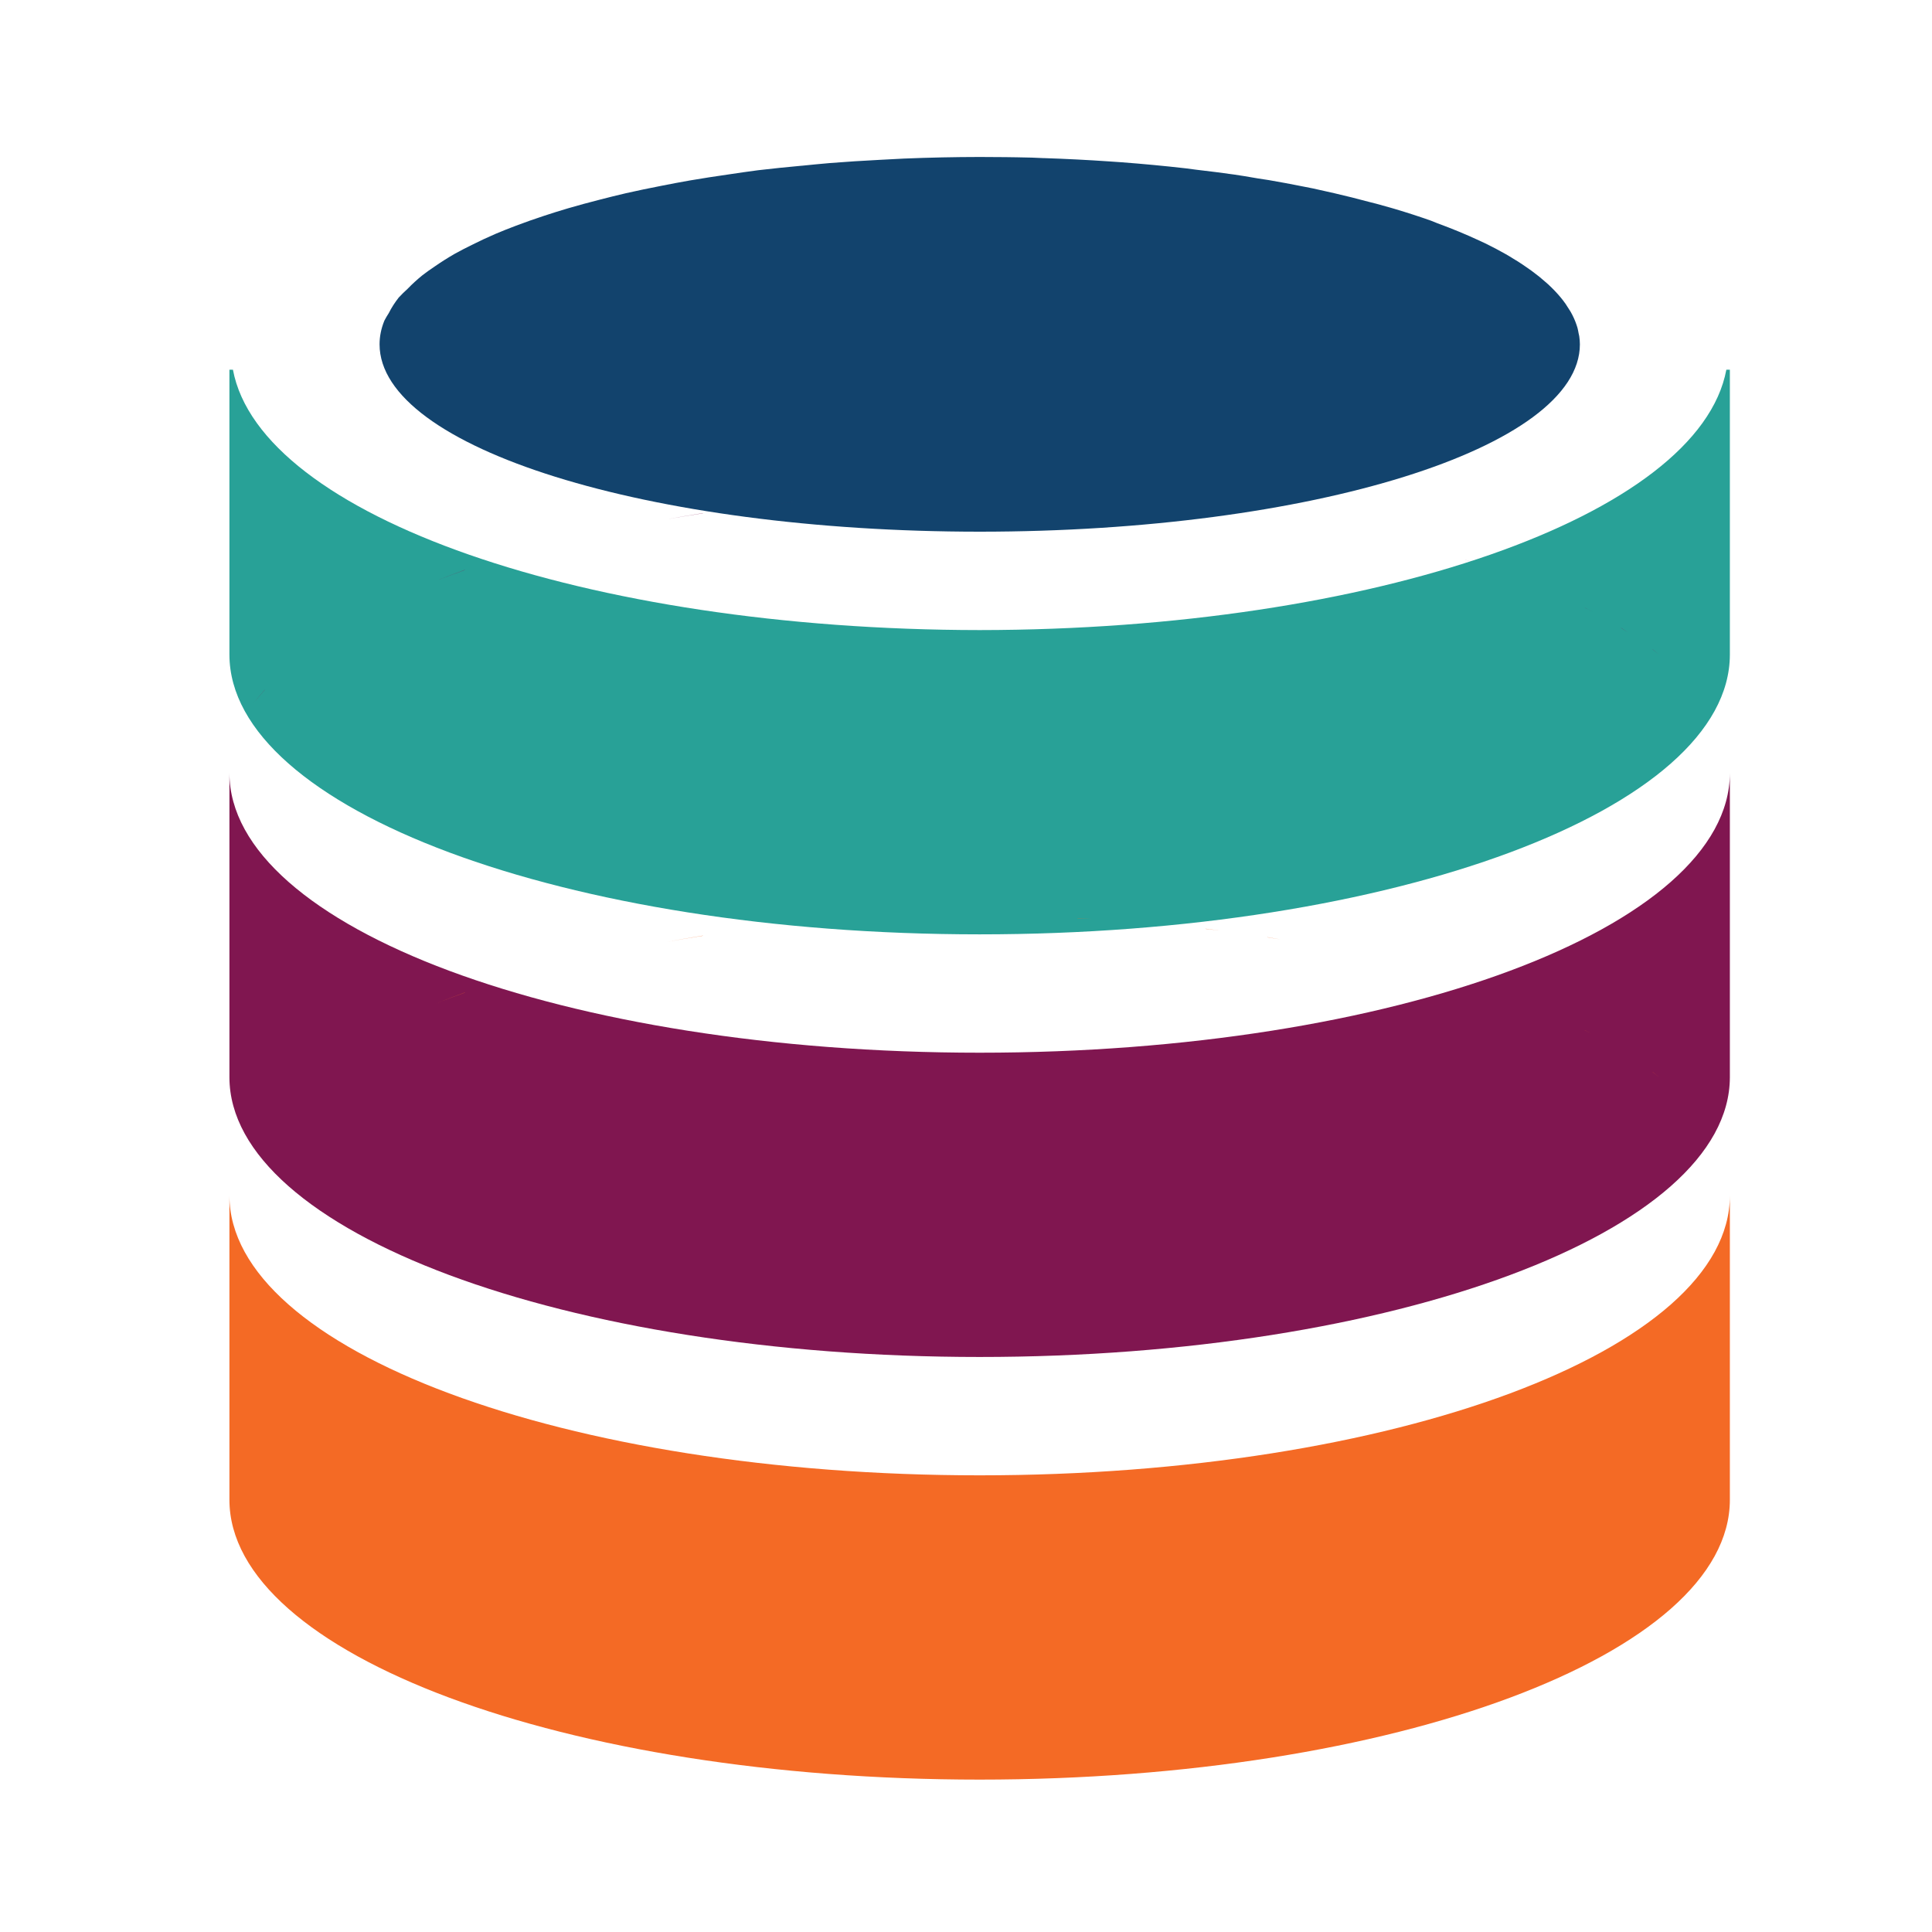
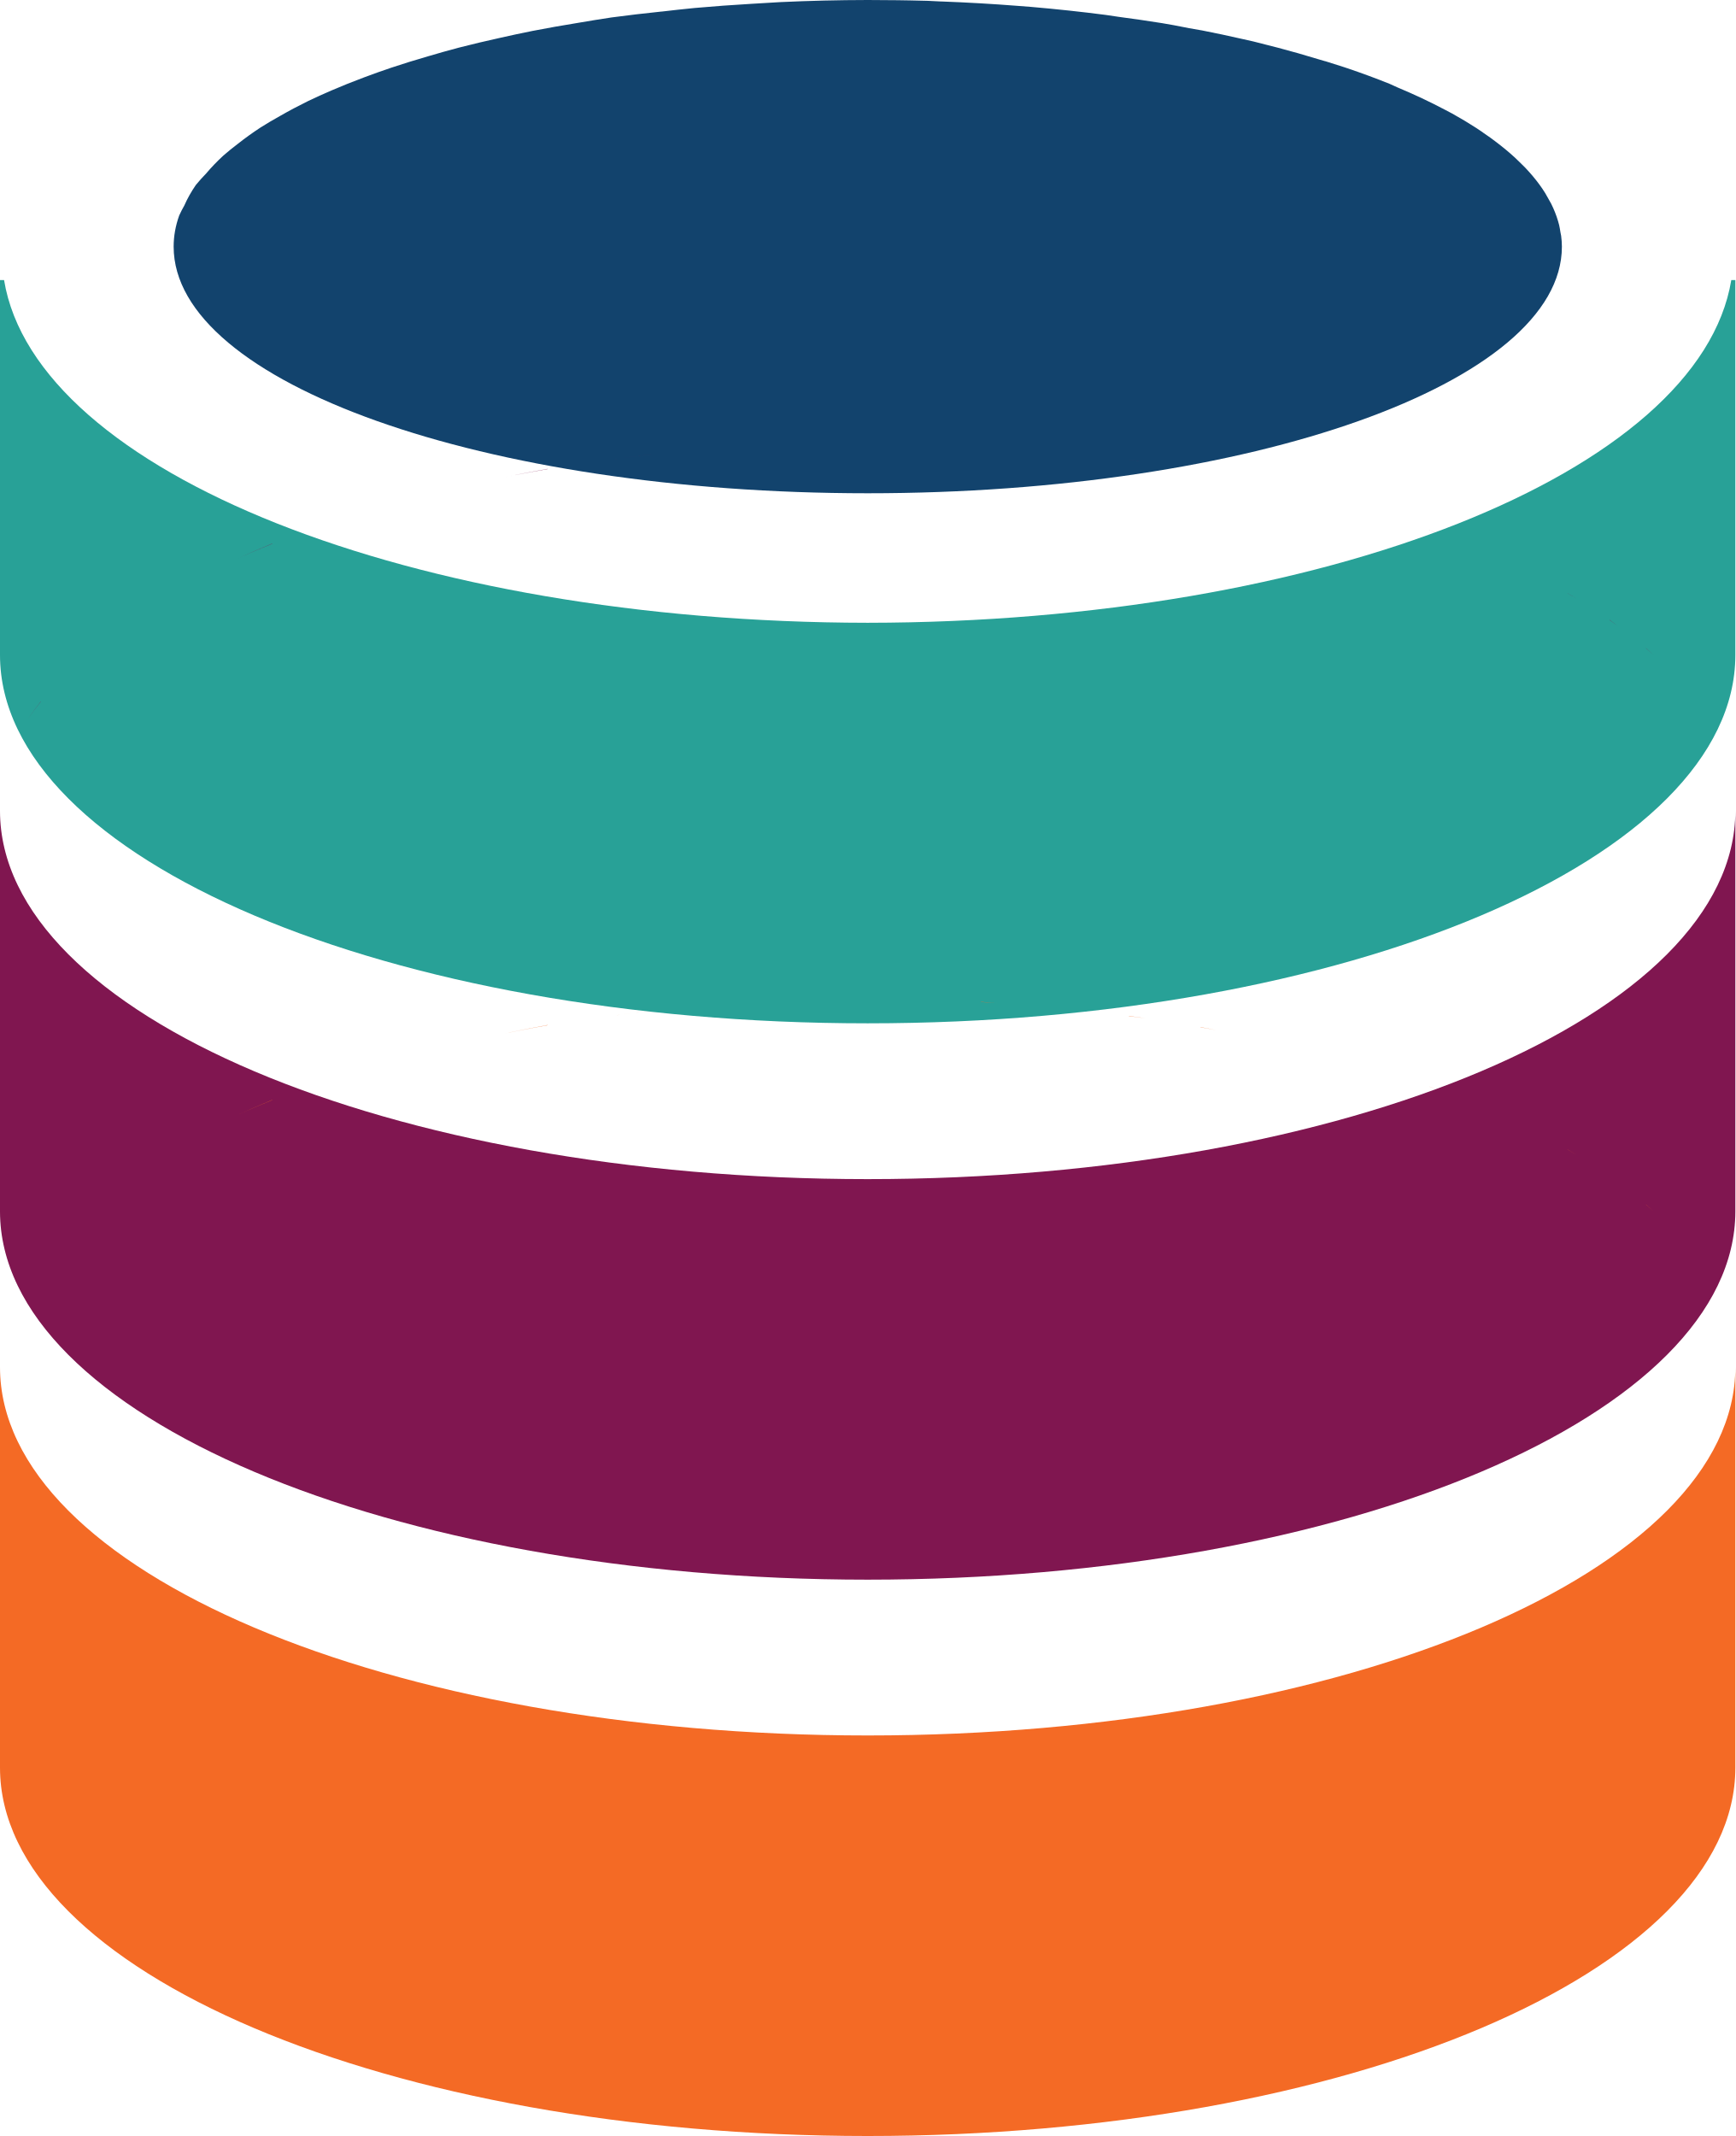
- <svg xmlns="http://www.w3.org/2000/svg" width="160" height="160" xml:space="preserve">
-   <path style="opacity:1;fill:#12436d;fill-opacity:1;stroke:#000;stroke-width:0" d="M46.97 0a37.58 11.73 0 0 0-4.73.1 37.58 11.73 0 0 0-1.53.08 37.58 11.73 0 0 0-3.11.2 37.58 11.73 0 0 0-1.78.17 37.58 11.73 0 0 0-.02 0 37.58 11.73 0 0 0-2.7.28 37.58 11.73 0 0 0-1.83.26 37.58 11.73 0 0 0-2.44.38 37.58 11.73 0 0 0-1.76.33 37.58 11.73 0 0 0-2.25.47 37.58 11.73 0 0 0-1.62.4 37.58 11.73 0 0 0-2.02.55 37.58 11.73 0 0 0-1.47.46 37.58 11.73 0 0 0-1.76.62 37.58 11.73 0 0 0-1.28.51 37.58 11.73 0 0 0-1.5.7 37.58 11.73 0 0 0-1.06.55 37.58 11.73 0 0 0-1.22.77 37.58 11.73 0 0 0-.8.57 37.58 11.73 0 0 0-.93.85 37.58 11.73 0 0 0-.56.55 37.58 11.73 0 0 0-.62.97 37.58 11.73 0 0 0-.28.48 37.58 11.73 0 0 0-.3 1.48 37.58 11.73 0 0 0 37.57 11.73 37.58 11.73 0 0 0 37.58-11.73 37.58 11.73 0 0 0-.04-.51 37.58 11.73 0 0 0-.04-.18 37.58 11.73 0 0 0-.07-.34 37.58 11.73 0 0 0-.06-.19 37.58 11.73 0 0 0-.37-.82 37.58 11.73 0 0 0-.14-.22 37.58 11.73 0 0 0-.18-.28 37.58 11.73 0 0 0-.17-.23 37.58 11.73 0 0 0-.69-.77 37.58 11.73 0 0 0-.23-.22 37.58 11.73 0 0 0-.3-.26 37.58 11.73 0 0 0-.26-.22 37.58 11.73 0 0 0-1-.73 37.58 11.73 0 0 0-.32-.21 37.58 11.73 0 0 0-.41-.25 37.58 11.73 0 0 0-.01-.01 37.58 11.73 0 0 0-.34-.2 37.58 11.73 0 0 0-1.31-.69 37.58 11.73 0 0 0-.39-.18 37.58 11.73 0 0 0-2.59-1.07 37.58 11.73 0 0 0-.4-.16 37.58 11.73 0 0 0-2.28-.74 37.58 11.73 0 0 0-.24-.07 37.58 11.73 0 0 0-.97-.27 37.58 11.73 0 0 0-.01 0 37.58 11.73 0 0 0-.39-.1 37.58 11.73 0 0 0-2.16-.54 37.58 11.73 0 0 0-.58-.13 37.58 11.73 0 0 0-.76-.17 37.58 11.73 0 0 0-.61-.12 37.58 11.73 0 0 0-2.2-.41 37.58 11.73 0 0 0-.01 0 37.58 11.73 0 0 0-.65-.1 37.58 11.73 0 0 0-.82-.14 37.58 11.73 0 0 0-.65-.1 37.58 11.73 0 0 0-2.35-.3 37.58 11.73 0 0 0-.69-.09 37.58 11.73 0 0 0-4.02-.38 37.58 11.73 0 0 0-.73-.05 37.58 11.73 0 0 0-4.14-.21 37.58 11.73 0 0 0-.04 0 37.58 11.73 0 0 0-.69-.03 37.58 11.73 0 0 0-.95-.02 37.58 11.73 0 0 0-.7-.01A37.58 11.73 0 0 0 46.97 0z" transform="translate(19 13) scale(1.32276)" />
-   <path style="opacity:1;fill:#28a197;fill-opacity:1;stroke:#000;stroke-width:0" d="M0 13.32v17.84a46.97 17.52 0 0 0 46.97 17.51 46.97 17.52 0 0 0 46.97-17.51V13.32h-.22a46.97 17.52 0 0 1-46.75 16.3A46.97 17.52 0 0 1 .22 13.32z" transform="translate(19 13) scale(1.32276)" />
-   <path style="opacity:1;fill:#801650;fill-opacity:1;stroke:#000;stroke-width:0" d="M49 21.07a46.97 17.52 0 0 1 .88.02 46.97 17.52 0 0 0-.88-.02zm2.06.05a46.97 17.52 0 0 1 .9.03 46.97 17.52 0 0 0-.9-.03zm-10 .07a46.97 17.52 0 0 0-1.91.14 46.97 17.52 0 0 1 1.91-.14zm12.04.01a46.97 17.52 0 0 1 .9.05 46.97 17.52 0 0 0-.9-.05zm2.03.12a46.97 17.52 0 0 1 .9.06 46.97 17.52 0 0 0-.9-.06zm2.02.15a46.97 17.52 0 0 1 .9.08 46.97 17.52 0 0 0-.9-.08zm-21.9.14a46.97 17.52 0 0 0-2.24.26 46.97 17.52 0 0 1 2.25-.26zm23.9.04a46.97 17.52 0 0 1 .89.1 46.97 17.52 0 0 0-.89-.1zm1.97.22a46.97 17.52 0 0 1 .89.1 46.97 17.52 0 0 0-.9-.1zm1.94.24a46.97 17.52 0 0 1 .89.13 46.97 17.52 0 0 0-.89-.13zm-33.42.2a46.97 17.52 0 0 0-2.3.38 46.97 17.52 0 0 1 2.3-.39zm35.35.08a46.97 17.52 0 0 1 .84.14 46.97 17.52 0 0 0-.84-.14zm1.9.32a46.97 17.52 0 0 1 .8.14 46.97 17.52 0 0 0-.8-.14zm1.83.33a46.97 17.52 0 0 1 .81.17 46.97 17.52 0 0 0-.81-.17zm-44.43.2a46.97 17.52 0 0 0-2.2.5 46.97 17.52 0 0 1 2.2-.5zm46.22.17a46.97 17.52 0 0 1 .82.18 46.97 17.52 0 0 0-.82-.18zm1.73.4a46.97 17.52 0 0 1 .82.2 46.97 17.52 0 0 0-.82-.2zm1.75.43a46.97 17.52 0 0 1 .74.2 46.97 17.52 0 0 0-.74-.2zm-54.7.2a46.97 17.52 0 0 0-2.03.6 46.97 17.52 0 0 1 2.03-.6zm56.37.26a46.97 17.52 0 0 1 .7.2 46.97 17.52 0 0 0-.7-.2zm1.7.52a46.97 17.52 0 0 1 .57.17 46.97 17.52 0 0 0-.56-.17zm1.79.59a46.97 17.52 0 0 1 .3.1 46.97 17.52 0 0 0-.3-.1zm-64.41.05a46.97 17.52 0 0 0-1.84.69 46.97 17.52 0 0 1 1.84-.7zm66.16.6a46.97 17.52 0 0 1 .27.1 46.97 17.52 0 0 0-.27-.1zm1.38.56a46.97 17.52 0 0 1 .52.23 46.97 17.52 0 0 0-.52-.23zm-71.58.46a46.97 17.52 0 0 0-1.6.76 46.97 17.52 0 0 1 1.6-.76zm72.9.12a46.97 17.52 0 0 1 .52.26 46.97 17.52 0 0 0-.52-.26zm1.26.62a46.97 17.52 0 0 1 .49.25 46.97 17.52 0 0 0-.5-.25zm1.17.62a46.97 17.52 0 0 1 .48.28 46.97 17.52 0 0 0-.48-.28zm-78.8.45a46.97 17.52 0 0 0-1.33.82 46.97 17.52 0 0 1 1.33-.82zm79.9.2a46.97 17.52 0 0 1 .46.29 46.97 17.52 0 0 0-.46-.3zm1.03.66a46.97 17.52 0 0 1 .43.3 46.97 17.52 0 0 0-.43-.3zm.94.68a46.97 17.52 0 0 1 .41.32 46.97 17.52 0 0 0-.4-.32zm-84.72.42a46.97 17.52 0 0 0-1.02.85 46.97 17.52 0 0 1 1.02-.85zm85.59.27a46.97 17.52 0 0 1 .37.33 46.97 17.52 0 0 0-.37-.33zm.79.72a46.97 17.52 0 0 1 .32.32 46.97 17.52 0 0 0-.32-.32zm.7.72a46.97 17.52 0 0 1 .28.32 46.97 17.52 0 0 0-.28-.32zm-89.25.4a46.97 17.52 0 0 0-.7.84 46.97 17.52 0 0 1 .7-.83zm89.87.34a46.97 17.52 0 0 1 .24.32 46.97 17.52 0 0 0-.24-.32zm.53.74a46.97 17.52 0 0 1 .2.33 46.97 17.52 0 0 0-.2-.33zm.44.75a46.97 17.52 0 0 1 .17.33 46.97 17.52 0 0 0-.17-.33zm-92.31.46a46.97 17.52 0 0 0-.35.71 46.97 17.52 0 0 1 .35-.71zm92.66.3a46.97 17.52 0 0 1 .13.33 46.97 17.52 0 0 0-.13-.33zm.27.8a46.97 17.52 0 0 1 .08.28 46.97 17.52 0 0 0-.08-.28zm.18.79a46.97 17.52 0 0 1 .04.26 46.97 17.52 0 0 0-.04-.26zM0 38.57v19.05a46.97 17.52 0 0 0 46.97 17.51 46.97 17.52 0 0 0 46.97-17.51V38.57a46.97 17.52 0 0 1-46.97 17.51A46.97 17.52 0 0 1 0 38.57Z" transform="translate(19 13) scale(1.32276)" />
-   <path style="opacity:1;fill:#f46a25;fill-opacity:1;stroke:#000;stroke-width:0" d="M49 47.53a46.97 17.52 0 0 1 .88.02 46.97 17.52 0 0 0-.88-.02zm2.06.05a46.97 17.52 0 0 1 .9.03 46.97 17.52 0 0 0-.9-.03zm-10 .07a46.97 17.52 0 0 0-1.91.13 46.97 17.52 0 0 1 1.91-.13zm12.04 0a46.97 17.52 0 0 1 .9.06 46.97 17.52 0 0 0-.9-.05zm2.03.13a46.97 17.52 0 0 1 .9.06 46.97 17.52 0 0 0-.9-.06zm2.02.15a46.97 17.52 0 0 1 .9.08 46.97 17.52 0 0 0-.9-.08zm-21.9.14a46.97 17.52 0 0 0-2.24.26 46.97 17.52 0 0 1 2.25-.26zm23.9.04a46.97 17.52 0 0 1 .89.1 46.97 17.52 0 0 0-.89-.1zm1.97.21a46.97 17.52 0 0 1 .89.11 46.97 17.52 0 0 0-.9-.1zm1.94.25a46.97 17.52 0 0 1 .89.13 46.97 17.52 0 0 0-.89-.13zm-33.42.19a46.97 17.52 0 0 0-2.3.39 46.97 17.52 0 0 1 2.3-.4zm35.35.1a46.97 17.52 0 0 1 .84.13 46.97 17.52 0 0 0-.84-.14zm1.9.3a46.97 17.52 0 0 1 .8.15 46.97 17.52 0 0 0-.8-.15zm1.83.34a46.97 17.52 0 0 1 .81.16 46.97 17.52 0 0 0-.81-.16zm-44.43.2a46.97 17.52 0 0 0-2.2.5 46.97 17.52 0 0 1 2.2-.5zm46.22.17a46.97 17.52 0 0 1 .82.18 46.97 17.52 0 0 0-.82-.18zm1.73.4a46.97 17.52 0 0 1 .82.2 46.97 17.52 0 0 0-.82-.2zm1.75.43a46.97 17.52 0 0 1 .74.2 46.97 17.52 0 0 0-.74-.2zm-54.7.2a46.97 17.52 0 0 0-2.03.6 46.97 17.52 0 0 1 2.03-.6zm56.37.26a46.97 17.52 0 0 1 .7.2 46.97 17.52 0 0 0-.7-.2zm1.7.52a46.97 17.52 0 0 1 .57.17 46.97 17.52 0 0 0-.56-.17zm1.79.59a46.97 17.52 0 0 1 .3.1 46.97 17.52 0 0 0-.3-.1zm-64.41.05a46.97 17.52 0 0 0-1.84.69 46.97 17.52 0 0 1 1.84-.7zm66.16.6a46.97 17.52 0 0 1 .27.1 46.97 17.52 0 0 0-.27-.1zm1.38.56a46.97 17.52 0 0 1 .52.22 46.97 17.52 0 0 0-.52-.22zm-71.58.46a46.97 17.52 0 0 0-1.6.76 46.97 17.52 0 0 1 1.6-.76zm72.9.12a46.97 17.52 0 0 1 .52.26 46.97 17.52 0 0 0-.52-.26zm1.26.61a46.97 17.52 0 0 1 .49.26 46.97 17.52 0 0 0-.5-.26zm1.17.63a46.97 17.52 0 0 1 .48.28 46.97 17.52 0 0 0-.48-.28zm-78.8.44a46.97 17.52 0 0 0-1.33.82 46.97 17.52 0 0 1 1.33-.82zm79.9.2a46.97 17.52 0 0 1 .46.3 46.97 17.52 0 0 0-.46-.3zm1.03.67a46.97 17.52 0 0 1 .43.3 46.97 17.52 0 0 0-.43-.3zm.94.68a46.97 17.52 0 0 1 .41.32 46.97 17.52 0 0 0-.4-.32zm-84.72.42a46.97 17.52 0 0 0-1.02.85 46.97 17.52 0 0 1 1.02-.85zm85.59.27a46.97 17.52 0 0 1 .37.33 46.97 17.52 0 0 0-.37-.33zm.79.71a46.97 17.52 0 0 1 .32.33 46.97 17.52 0 0 0-.32-.33zm.7.73a46.97 17.52 0 0 1 .28.32 46.97 17.52 0 0 0-.28-.32zm-89.25.4a46.97 17.52 0 0 0-.7.84 46.97 17.52 0 0 1 .7-.84zm89.87.34a46.97 17.52 0 0 1 .24.32 46.97 17.52 0 0 0-.24-.32zm.53.74a46.97 17.52 0 0 1 .2.33 46.97 17.52 0 0 0-.2-.33zm.44.75a46.97 17.52 0 0 1 .17.33 46.97 17.52 0 0 0-.17-.33zm-92.31.46a46.97 17.52 0 0 0-.35.71 46.97 17.52 0 0 1 .35-.71zm92.66.3a46.97 17.52 0 0 1 .13.32 46.97 17.52 0 0 0-.13-.32zm.27.8a46.97 17.52 0 0 1 .08.28 46.97 17.52 0 0 0-.08-.28zm.18.79a46.97 17.52 0 0 1 .04.26 46.97 17.52 0 0 0-.04-.26zM0 65.02v19.05a46.97 17.52 0 0 0 46.97 17.52 46.97 17.52 0 0 0 46.97-17.52V65.02a46.97 17.52 0 0 1-46.97 17.52A46.97 17.52 0 0 1 0 65.02Z" transform="translate(19 13) scale(1.32276)" />
+ <svg xmlns="http://www.w3.org/2000/svg" width="130" height="160" xml:space="preserve">
+   <path style="opacity:1;fill:#12436d;fill-opacity:1;stroke:#000;stroke-width:0" d="M46.97 0a37.58 11.73 0 0 0-4.73.1 37.58 11.73 0 0 0-1.53.08 37.58 11.73 0 0 0-3.11.2 37.58 11.73 0 0 0-1.78.17 37.58 11.73 0 0 0-.02 0 37.58 11.73 0 0 0-2.7.28 37.58 11.73 0 0 0-1.83.26 37.58 11.73 0 0 0-2.44.38 37.58 11.73 0 0 0-1.76.33 37.58 11.73 0 0 0-2.25.47 37.58 11.73 0 0 0-1.62.4 37.58 11.73 0 0 0-2.02.55 37.58 11.73 0 0 0-1.47.46 37.58 11.73 0 0 0-1.76.62 37.58 11.73 0 0 0-1.28.51 37.58 11.73 0 0 0-1.5.7 37.58 11.73 0 0 0-1.06.55 37.58 11.73 0 0 0-1.22.77 37.58 11.73 0 0 0-.8.57 37.58 11.73 0 0 0-.93.85 37.58 11.73 0 0 0-.56.55 37.58 11.73 0 0 0-.62.97 37.58 11.73 0 0 0-.28.48 37.58 11.73 0 0 0-.3 1.48 37.58 11.73 0 0 0 37.57 11.73 37.58 11.73 0 0 0 37.58-11.73 37.58 11.73 0 0 0-.04-.51 37.58 11.73 0 0 0-.04-.18 37.58 11.73 0 0 0-.07-.34 37.58 11.73 0 0 0-.06-.19 37.58 11.73 0 0 0-.37-.82 37.58 11.73 0 0 0-.14-.22 37.58 11.73 0 0 0-.18-.28 37.58 11.73 0 0 0-.17-.23 37.58 11.73 0 0 0-.69-.77 37.58 11.73 0 0 0-.23-.22 37.58 11.73 0 0 0-.3-.26 37.58 11.73 0 0 0-.26-.22 37.58 11.73 0 0 0-1-.73 37.58 11.73 0 0 0-.32-.21 37.58 11.73 0 0 0-.41-.25 37.58 11.73 0 0 0-.01-.01 37.58 11.73 0 0 0-.34-.2 37.58 11.73 0 0 0-1.31-.69 37.58 11.73 0 0 0-.39-.18 37.58 11.73 0 0 0-2.59-1.07 37.58 11.73 0 0 0-.4-.16 37.58 11.73 0 0 0-2.28-.74 37.58 11.73 0 0 0-.24-.07 37.58 11.73 0 0 0-.97-.27 37.58 11.73 0 0 0-.01 0 37.58 11.73 0 0 0-.39-.1 37.58 11.73 0 0 0-2.16-.54 37.58 11.73 0 0 0-.58-.13 37.58 11.73 0 0 0-.76-.17 37.58 11.73 0 0 0-.61-.12 37.58 11.73 0 0 0-2.2-.41 37.58 11.73 0 0 0-.01 0 37.58 11.73 0 0 0-.65-.1 37.58 11.73 0 0 0-.82-.14 37.58 11.73 0 0 0-.65-.1 37.58 11.73 0 0 0-2.35-.3 37.58 11.73 0 0 0-.69-.09 37.58 11.73 0 0 0-4.02-.38 37.58 11.73 0 0 0-.73-.05 37.58 11.73 0 0 0-4.14-.21 37.58 11.73 0 0 0-.04 0 37.58 11.73 0 0 0-.69-.03 37.58 11.73 0 0 0-.95-.02 37.58 11.73 0 0 0-.7-.01A37.58 11.73 0 0 0 46.97 0z" transform="scale(1.38386 1.57496)" />
+   <path style="opacity:1;fill:#28a197;fill-opacity:1;stroke:#000;stroke-width:0" d="M0 13.32v17.84a46.97 17.52 0 0 0 46.97 17.51 46.97 17.52 0 0 0 46.97-17.51V13.32h-.22a46.97 17.52 0 0 1-46.75 16.3A46.97 17.52 0 0 1 .22 13.32z" transform="scale(1.38386 1.57496)" />
+   <path style="opacity:1;fill:#801650;fill-opacity:1;stroke:#000;stroke-width:0" d="M49 21.07a46.97 17.52 0 0 1 .88.02 46.97 17.52 0 0 0-.88-.02zm2.06.05a46.97 17.52 0 0 1 .9.03 46.97 17.52 0 0 0-.9-.03zm-10 .07a46.97 17.52 0 0 0-1.91.14 46.97 17.52 0 0 1 1.91-.14zm12.04.01a46.97 17.52 0 0 1 .9.05 46.97 17.52 0 0 0-.9-.05zm2.03.12a46.97 17.52 0 0 1 .9.06 46.97 17.52 0 0 0-.9-.06zm2.02.15a46.97 17.52 0 0 1 .9.08 46.97 17.52 0 0 0-.9-.08zm-21.9.14a46.97 17.52 0 0 0-2.24.26 46.97 17.52 0 0 1 2.25-.26zm23.9.04a46.97 17.52 0 0 1 .89.1 46.97 17.52 0 0 0-.89-.1zm1.97.22a46.97 17.52 0 0 1 .89.1 46.97 17.52 0 0 0-.9-.1zm1.94.24a46.97 17.52 0 0 1 .89.13 46.97 17.52 0 0 0-.89-.13zm-33.42.2a46.97 17.52 0 0 0-2.3.38 46.97 17.52 0 0 1 2.3-.39zm35.35.08a46.97 17.52 0 0 1 .84.14 46.97 17.52 0 0 0-.84-.14zm1.9.32a46.97 17.52 0 0 1 .8.14 46.97 17.52 0 0 0-.8-.14zm1.83.33a46.97 17.52 0 0 1 .81.17 46.97 17.52 0 0 0-.81-.17zm-44.43.2a46.97 17.52 0 0 0-2.2.5 46.97 17.52 0 0 1 2.2-.5zm46.22.17a46.97 17.52 0 0 1 .82.18 46.97 17.52 0 0 0-.82-.18zm1.73.4a46.97 17.52 0 0 1 .82.2 46.97 17.52 0 0 0-.82-.2zm1.75.43a46.97 17.52 0 0 1 .74.2 46.97 17.52 0 0 0-.74-.2zm-54.7.2a46.97 17.52 0 0 0-2.03.6 46.97 17.52 0 0 1 2.03-.6zm56.37.26a46.97 17.52 0 0 1 .7.2 46.97 17.52 0 0 0-.7-.2zm1.7.52a46.97 17.52 0 0 1 .57.17 46.97 17.52 0 0 0-.56-.17zm1.79.59a46.97 17.52 0 0 1 .3.1 46.97 17.52 0 0 0-.3-.1zm-64.41.05a46.97 17.52 0 0 0-1.84.69 46.97 17.52 0 0 1 1.84-.7zm66.16.6a46.97 17.52 0 0 1 .27.1 46.97 17.52 0 0 0-.27-.1zm1.38.56a46.97 17.52 0 0 1 .52.23 46.97 17.52 0 0 0-.52-.23zm-71.58.46a46.97 17.52 0 0 0-1.6.76 46.97 17.52 0 0 1 1.6-.76zm72.9.12a46.97 17.52 0 0 1 .52.26 46.97 17.52 0 0 0-.52-.26zm1.26.62a46.97 17.52 0 0 1 .49.25 46.97 17.52 0 0 0-.5-.25zm1.17.62a46.97 17.52 0 0 1 .48.28 46.97 17.52 0 0 0-.48-.28zm-78.8.45a46.97 17.52 0 0 0-1.33.82 46.97 17.52 0 0 1 1.33-.82zm79.9.2a46.97 17.52 0 0 1 .46.29 46.97 17.52 0 0 0-.46-.3zm1.03.66a46.97 17.52 0 0 1 .43.3 46.97 17.52 0 0 0-.43-.3zm.94.68a46.97 17.52 0 0 1 .41.32 46.97 17.52 0 0 0-.4-.32zm-84.72.42a46.97 17.52 0 0 0-1.02.85 46.97 17.52 0 0 1 1.02-.85zm85.59.27a46.97 17.52 0 0 1 .37.33 46.97 17.52 0 0 0-.37-.33zm.79.72a46.97 17.52 0 0 1 .32.32 46.97 17.52 0 0 0-.32-.32zm.7.72a46.97 17.52 0 0 1 .28.32 46.97 17.52 0 0 0-.28-.32zm-89.25.4a46.97 17.52 0 0 0-.7.84 46.97 17.52 0 0 1 .7-.83zm89.87.34a46.97 17.52 0 0 1 .24.32 46.97 17.52 0 0 0-.24-.32zm.53.74a46.97 17.52 0 0 1 .2.33 46.97 17.52 0 0 0-.2-.33zm.44.75a46.97 17.52 0 0 1 .17.33 46.97 17.52 0 0 0-.17-.33zm-92.31.46a46.97 17.52 0 0 0-.35.71 46.97 17.52 0 0 1 .35-.71zm92.66.3a46.97 17.52 0 0 1 .13.33 46.97 17.52 0 0 0-.13-.33zm.27.8a46.97 17.52 0 0 1 .08.28 46.97 17.52 0 0 0-.08-.28zm.18.79a46.97 17.52 0 0 1 .04.26 46.97 17.52 0 0 0-.04-.26zM0 38.57v19.05a46.97 17.52 0 0 0 46.97 17.51 46.97 17.52 0 0 0 46.97-17.51V38.57a46.97 17.52 0 0 1-46.97 17.51A46.97 17.52 0 0 1 0 38.57Z" transform="scale(1.38386 1.57496)" />
+   <path style="opacity:1;fill:#f46a25;fill-opacity:1;stroke:#000;stroke-width:0" d="M49 47.53a46.97 17.52 0 0 1 .88.02 46.97 17.52 0 0 0-.88-.02zm2.06.05a46.97 17.52 0 0 1 .9.03 46.97 17.52 0 0 0-.9-.03zm-10 .07a46.97 17.52 0 0 0-1.91.13 46.97 17.52 0 0 1 1.91-.13zm12.04 0a46.97 17.52 0 0 1 .9.06 46.97 17.52 0 0 0-.9-.05zm2.03.13a46.97 17.52 0 0 1 .9.06 46.97 17.52 0 0 0-.9-.06zm2.02.15a46.97 17.52 0 0 1 .9.08 46.97 17.52 0 0 0-.9-.08zm-21.9.14a46.97 17.52 0 0 0-2.24.26 46.97 17.52 0 0 1 2.25-.26zm23.9.04a46.97 17.52 0 0 1 .89.1 46.97 17.52 0 0 0-.89-.1zm1.97.21a46.97 17.52 0 0 1 .89.11 46.97 17.52 0 0 0-.9-.1zm1.94.25a46.97 17.52 0 0 1 .89.13 46.97 17.52 0 0 0-.89-.13zm-33.42.19a46.97 17.52 0 0 0-2.3.39 46.97 17.52 0 0 1 2.3-.4zm35.35.1a46.97 17.52 0 0 1 .84.13 46.97 17.52 0 0 0-.84-.14zm1.9.3a46.97 17.52 0 0 1 .8.15 46.97 17.52 0 0 0-.8-.15zm1.83.34a46.97 17.52 0 0 1 .81.16 46.97 17.52 0 0 0-.81-.16zm-44.43.2a46.97 17.52 0 0 0-2.2.5 46.97 17.52 0 0 1 2.2-.5zm46.22.17a46.97 17.52 0 0 1 .82.18 46.97 17.52 0 0 0-.82-.18zm1.73.4a46.97 17.52 0 0 1 .82.2 46.97 17.52 0 0 0-.82-.2zm1.75.43a46.97 17.52 0 0 1 .74.2 46.97 17.52 0 0 0-.74-.2zm-54.7.2a46.97 17.52 0 0 0-2.03.6 46.97 17.52 0 0 1 2.03-.6zm56.37.26a46.97 17.52 0 0 1 .7.2 46.97 17.52 0 0 0-.7-.2zm1.7.52a46.97 17.52 0 0 1 .57.17 46.97 17.52 0 0 0-.56-.17zm1.79.59a46.97 17.52 0 0 1 .3.1 46.97 17.52 0 0 0-.3-.1zm-64.41.05a46.97 17.52 0 0 0-1.84.69 46.97 17.52 0 0 1 1.84-.7zm66.16.6a46.97 17.52 0 0 1 .27.1 46.97 17.52 0 0 0-.27-.1zm1.38.56a46.97 17.52 0 0 1 .52.22 46.97 17.52 0 0 0-.52-.22zm-71.58.46a46.97 17.52 0 0 0-1.6.76 46.97 17.52 0 0 1 1.6-.76zm72.9.12a46.97 17.52 0 0 1 .52.26 46.97 17.52 0 0 0-.52-.26zm1.26.61a46.97 17.52 0 0 1 .49.26 46.97 17.52 0 0 0-.5-.26zm1.17.63a46.97 17.52 0 0 1 .48.28 46.97 17.52 0 0 0-.48-.28zm-78.8.44a46.97 17.52 0 0 0-1.33.82 46.97 17.52 0 0 1 1.33-.82zm79.9.2a46.97 17.52 0 0 1 .46.3 46.97 17.52 0 0 0-.46-.3zm1.03.67a46.97 17.52 0 0 1 .43.3 46.97 17.52 0 0 0-.43-.3zm.94.68a46.97 17.52 0 0 1 .41.32 46.97 17.52 0 0 0-.4-.32zm-84.72.42a46.97 17.52 0 0 0-1.02.85 46.97 17.52 0 0 1 1.02-.85zm85.59.27a46.97 17.52 0 0 1 .37.33 46.97 17.52 0 0 0-.37-.33zm.79.71a46.97 17.52 0 0 1 .32.33 46.97 17.52 0 0 0-.32-.33zm.7.73a46.97 17.52 0 0 1 .28.32 46.97 17.52 0 0 0-.28-.32zm-89.25.4a46.97 17.52 0 0 0-.7.84 46.97 17.52 0 0 1 .7-.84zm89.87.34a46.97 17.52 0 0 1 .24.32 46.97 17.52 0 0 0-.24-.32zm.53.74a46.97 17.52 0 0 1 .2.33 46.97 17.52 0 0 0-.2-.33zm.44.75a46.97 17.52 0 0 1 .17.33 46.97 17.52 0 0 0-.17-.33zm-92.31.46a46.97 17.52 0 0 0-.35.71 46.97 17.52 0 0 1 .35-.71zm92.66.3a46.97 17.52 0 0 1 .13.32 46.97 17.52 0 0 0-.13-.32zm.27.8a46.97 17.52 0 0 1 .08.28 46.97 17.52 0 0 0-.08-.28zm.18.79a46.97 17.52 0 0 1 .04.26 46.97 17.52 0 0 0-.04-.26zM0 65.02v19.05a46.97 17.52 0 0 0 46.97 17.52 46.97 17.52 0 0 0 46.97-17.52V65.02a46.97 17.52 0 0 1-46.97 17.52A46.97 17.52 0 0 1 0 65.02Z" transform="scale(1.38386 1.57496)" />
</svg>
